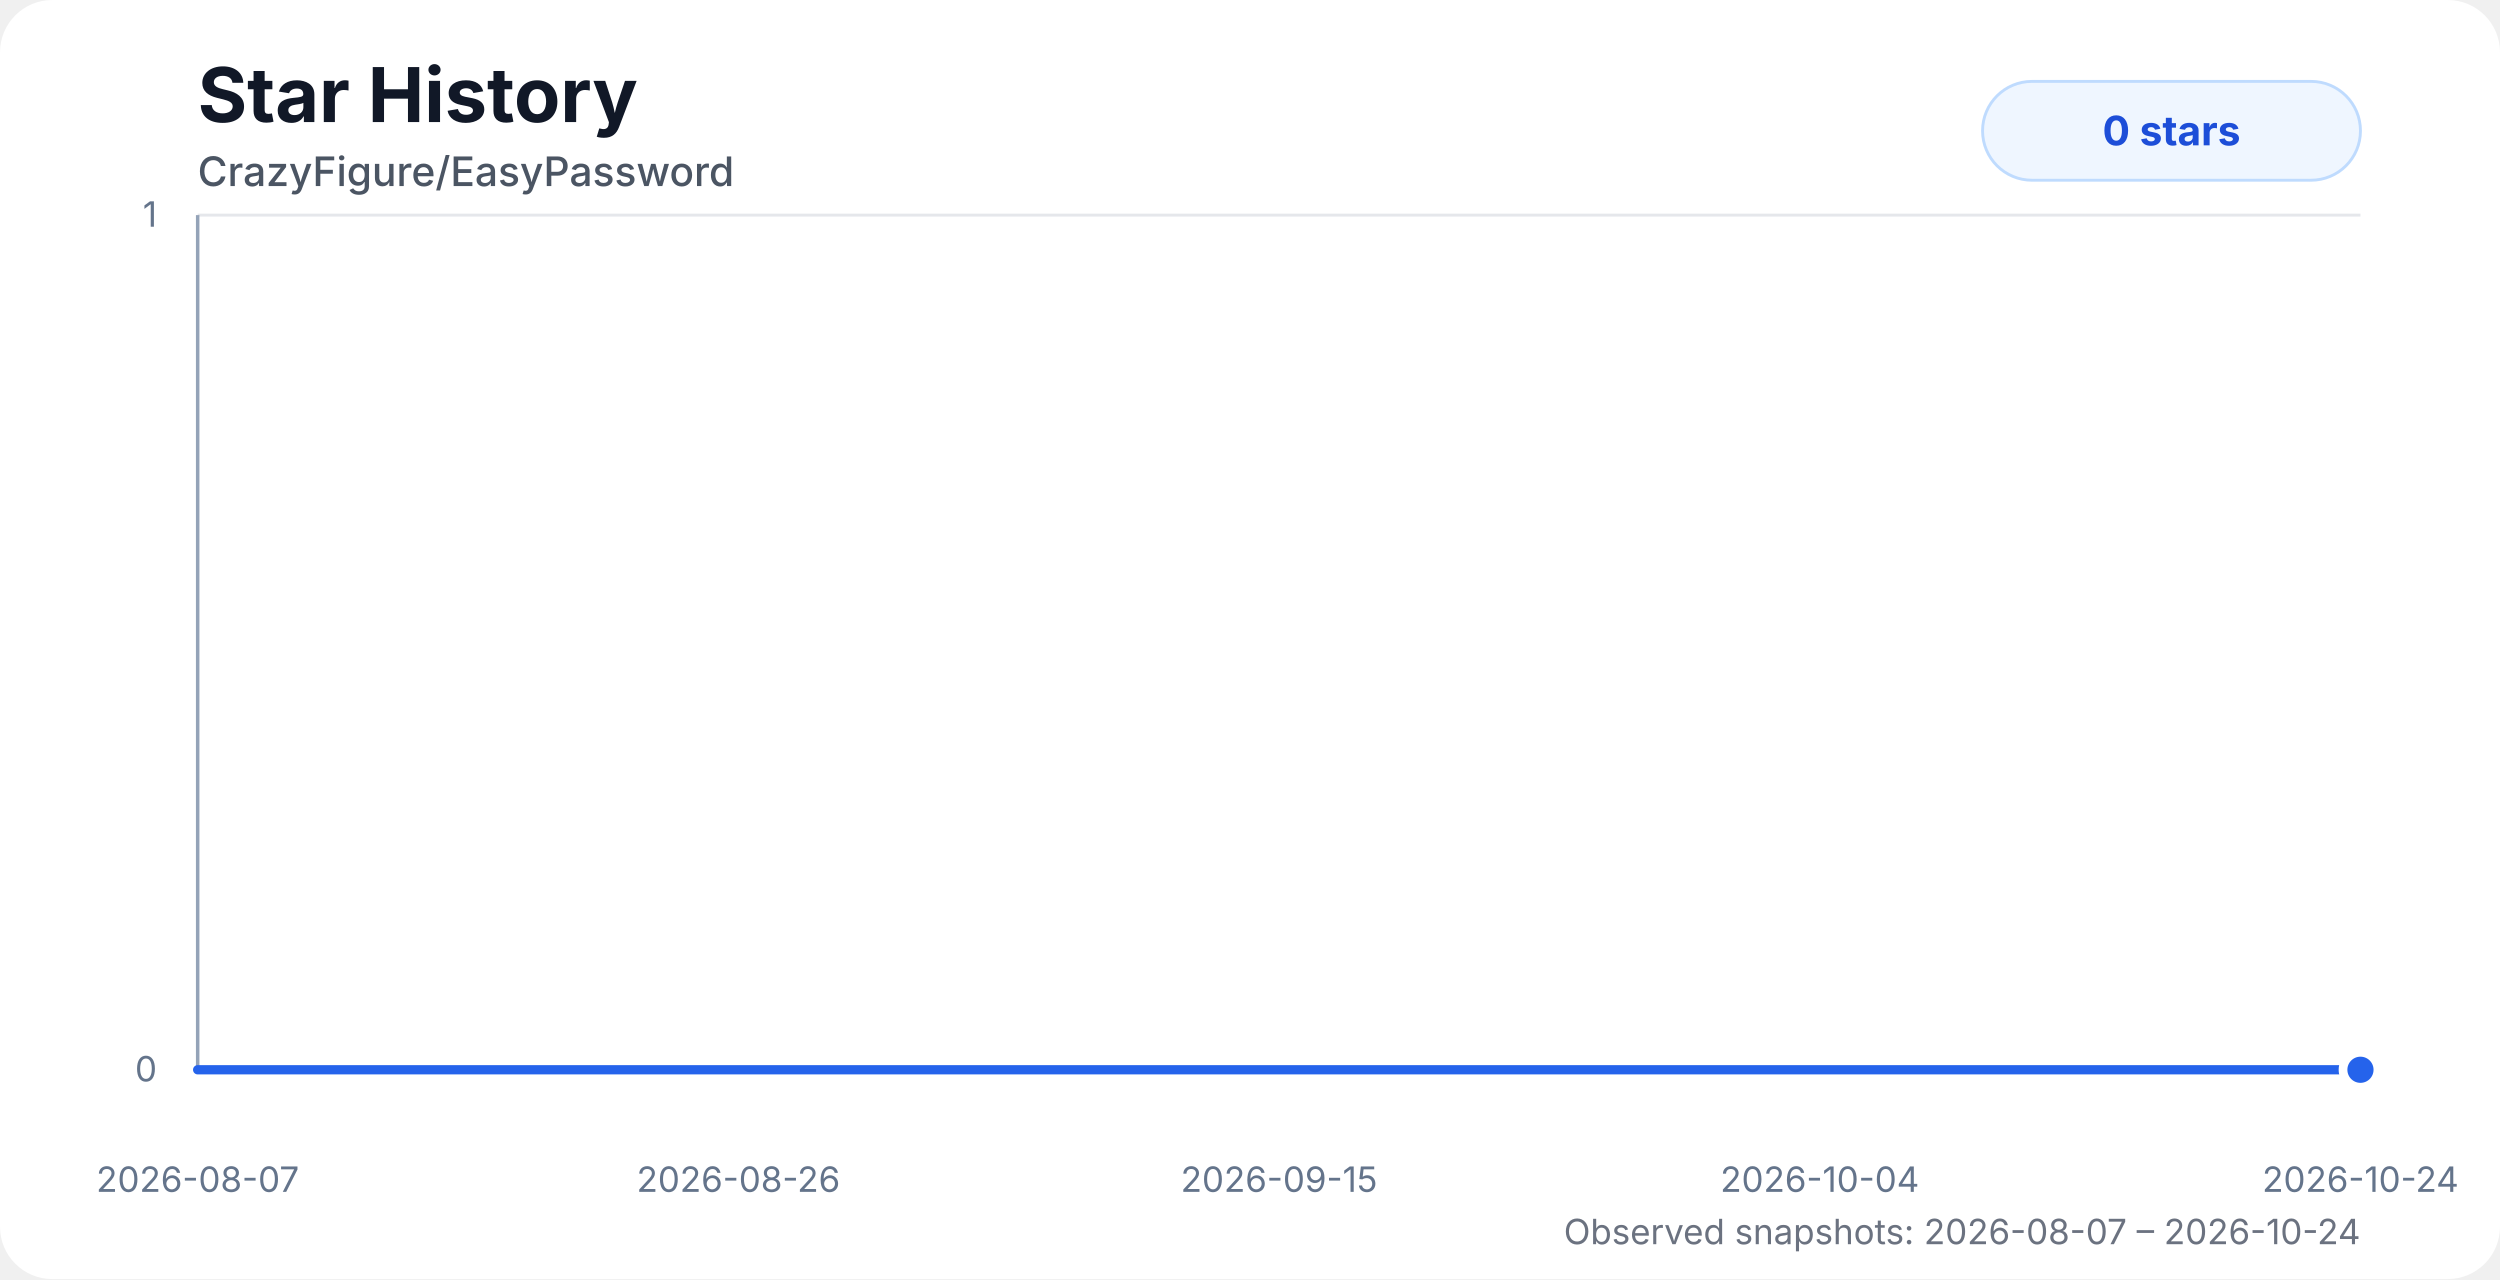
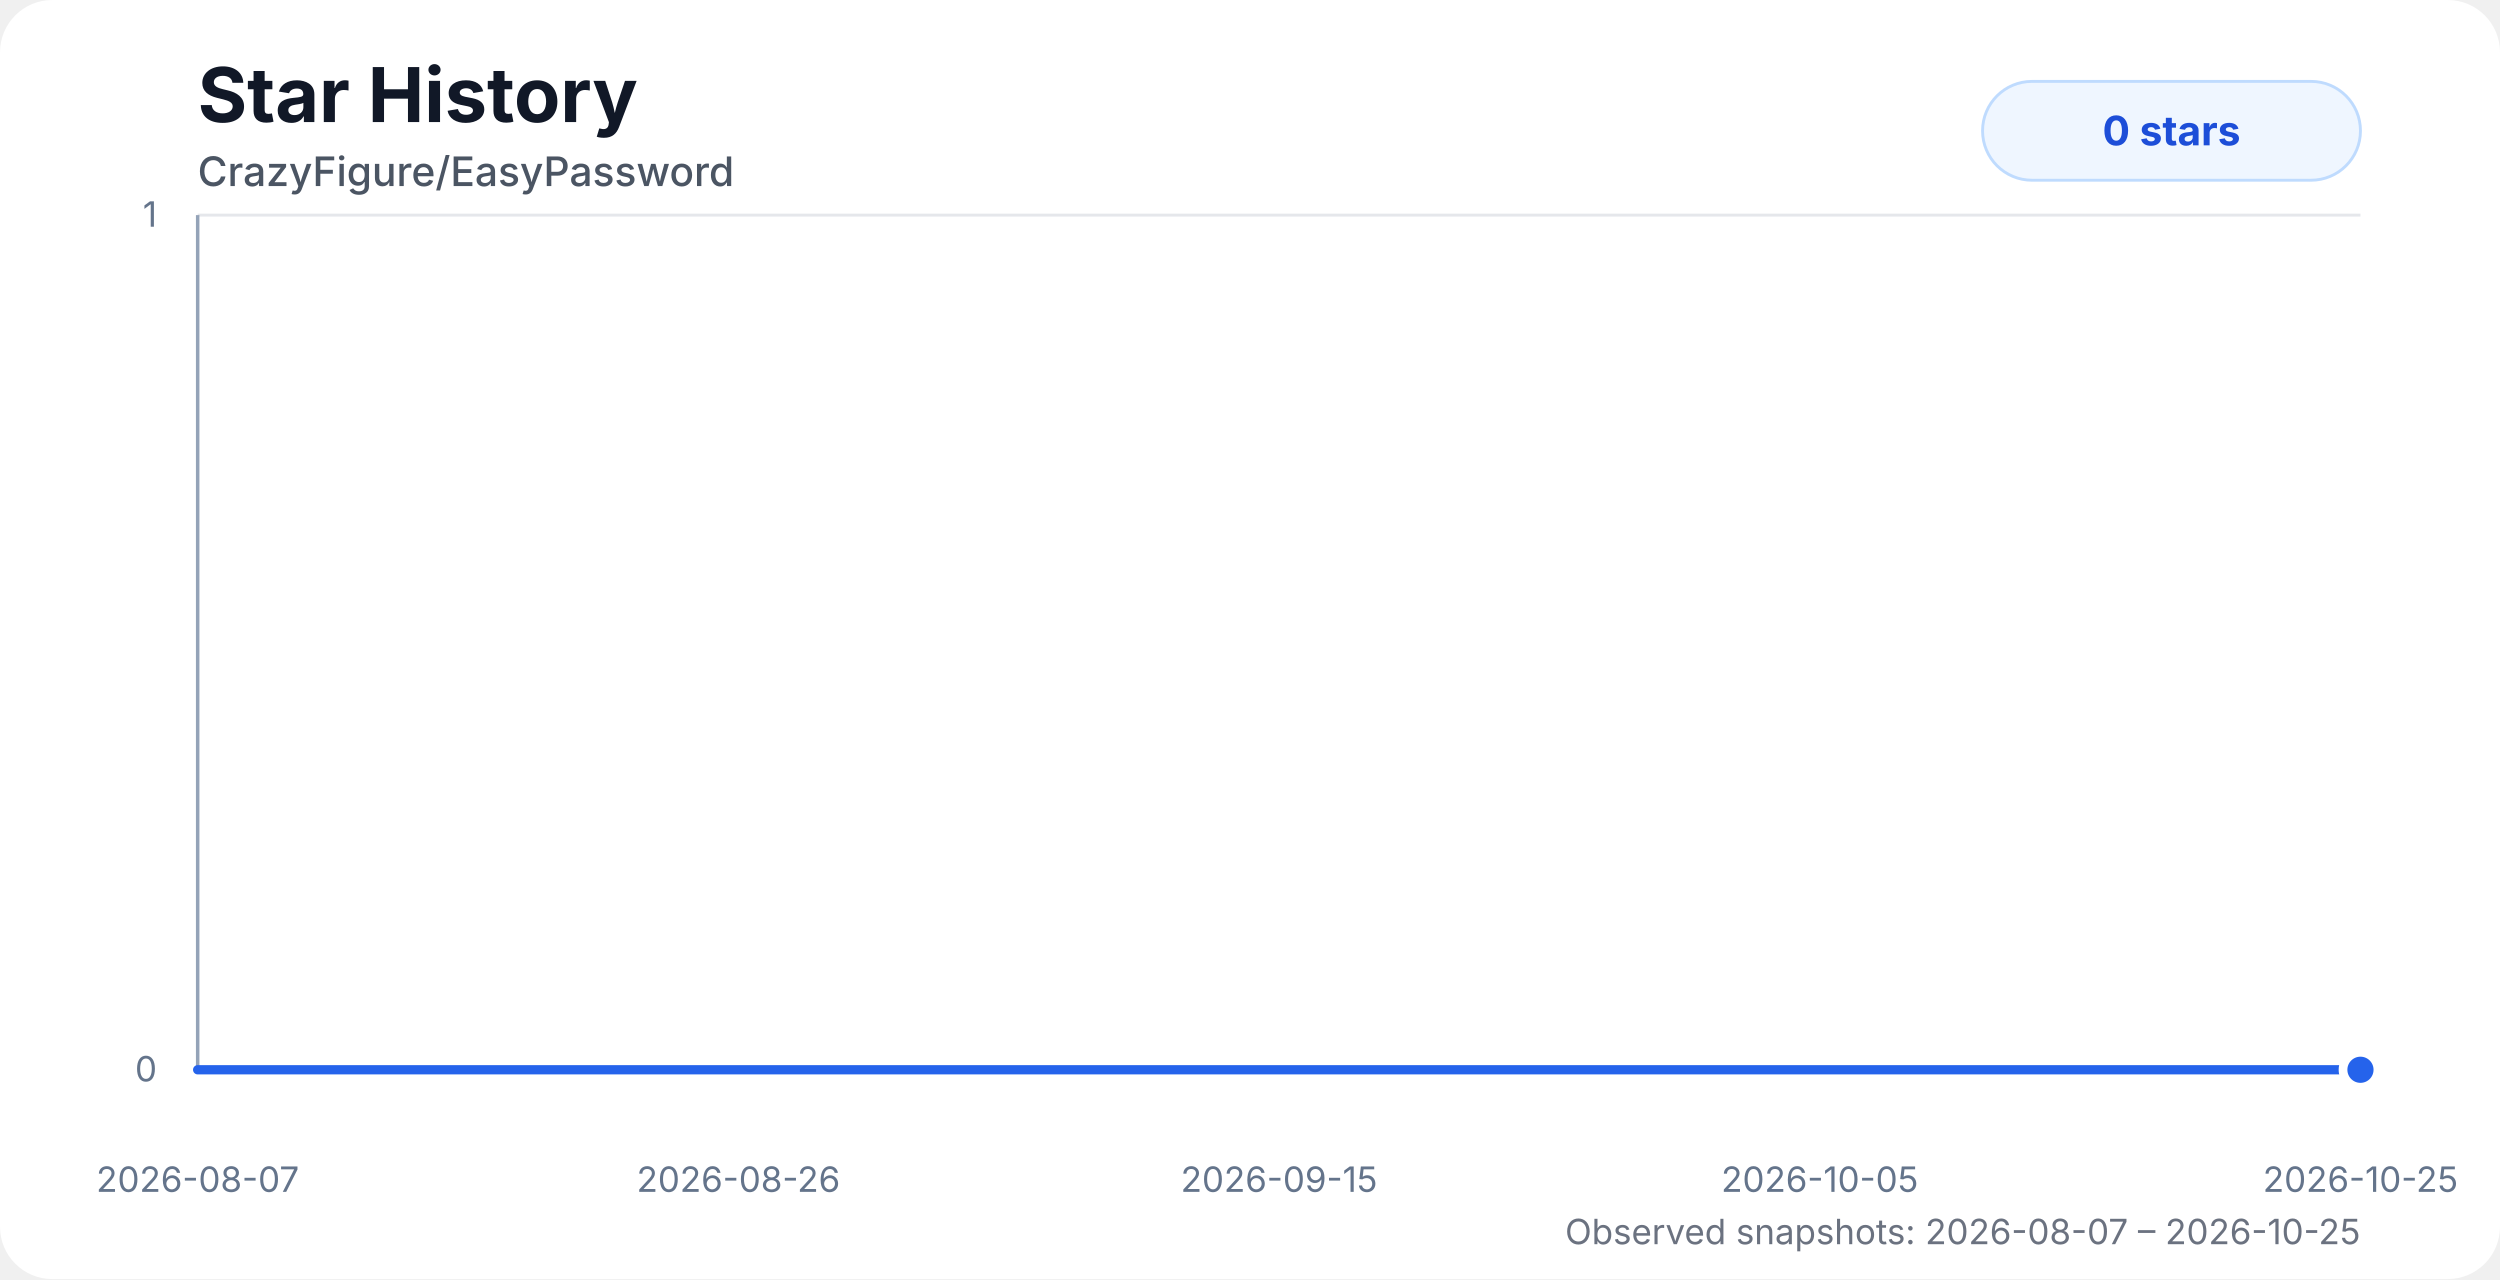
<svg xmlns="http://www.w3.org/2000/svg" width="860" height="440" viewBox="0 0 860 440" role="img" aria-labelledby="title desc">
  <style>
    .chart-bg { fill: #ffffff; }
    .title { fill: #111827; font: 700 26px system-ui, -apple-system, BlinkMacSystemFont, "Segoe UI", sans-serif; }
    .subtitle { fill: #4b5563; font: 500 14px system-ui, -apple-system, BlinkMacSystemFont, "Segoe UI", sans-serif; }
    .axis-label { fill: #64748b; font: 12px system-ui, -apple-system, BlinkMacSystemFont, "Segoe UI", sans-serif; }
    .grid { stroke: #e5e7eb; stroke-width: 1; }
    .axis { stroke: #94a3b8; stroke-width: 1.2; }
    .area { fill: url(#starGradient); opacity: 0.28; }
    .line { fill: none; stroke: #2563eb; stroke-width: 3.2; stroke-linecap: round; stroke-linejoin: round; }
    .dot { fill: #2563eb; stroke: #ffffff; stroke-width: 3; }
    .badge { fill: #eff6ff; stroke: #bfdbfe; }
    .badge-text { fill: #1d4ed8; font: 700 14px system-ui, -apple-system, BlinkMacSystemFont, "Segoe UI", sans-serif; }
    .status { fill: #6b7280; font: 12px system-ui, -apple-system, BlinkMacSystemFont, "Segoe UI", sans-serif; }
    @media (prefers-color-scheme: dark) {
      .chart-bg { fill: #0d1117; }
      .title { fill: #f8fafc; }
      .subtitle { fill: #cbd5e1; }
      .axis-label { fill: #94a3b8; }
      .grid { stroke: #1f2937; }
      .axis { stroke: #475569; }
      .dot { stroke: #0d1117; }
      .badge { fill: #172554; stroke: #1d4ed8; }
      .badge-text { fill: #bfdbfe; }
      .status { fill: #94a3b8; }
    }
  </style>
  <defs>
    <linearGradient id="starGradient" x1="0" x2="0" y1="0" y2="1">
      <stop offset="0%" stop-color="#2563eb" stop-opacity="0.72" />
      <stop offset="100%" stop-color="#2563eb" stop-opacity="0" />
    </linearGradient>
  </defs>
  <rect class="chart-bg" width="860" height="440" rx="18" />
  <text class="title" x="68" y="42">Star History</text>
  <text class="subtitle" x="68" y="64">CrazyFigure/EasyPassword</text>
  <g>
    <line class="grid" x1="68" y1="368" x2="812" y2="368" />
    <line class="grid" x1="68" y1="74" x2="812" y2="74" />
    <line class="axis" x1="68" y1="74" x2="68" y2="368" />
    <line class="axis" x1="68" y1="368" x2="812" y2="368" />
    <text class="axis-label" x="54" y="372" text-anchor="end">0</text>
    <text class="axis-label" x="54" y="78" text-anchor="end">1</text>
    <text class="axis-label" x="68" y="410" text-anchor="middle">2026-08-07</text>
    <text class="axis-label" x="254" y="410" text-anchor="middle">2026-08-26</text>
    <text class="axis-label" x="440" y="410" text-anchor="middle">2026-09-15</text>
-     <text class="axis-label" x="626" y="410" text-anchor="middle">2026-10-04</text>
-     <text class="axis-label" x="812" y="410" text-anchor="middle">2026-10-24</text>
+     <text class="axis-label" x="626" y="410" text-anchor="middle">2026-10-05</text>
+     <text class="axis-label" x="812" y="410" text-anchor="middle">2026-10-25</text>
  </g>
-   <path class="area" d="M 68 368 H 77.11 V 368 H 86.69 V 368 H 96.29 V 368 H 105.77 V 368 H 115.42 V 368 H 124.97 V 368 H 134.48 V 368 H 143.59 V 368 H 153.17 V 368 H 162.69 V 368 H 172.19 V 368 H 181.74 V 368 H 191.26 V 368 H 200.83 V 368 H 210.3 V 368 H 219.89 V 368 H 229.42 V 368 H 238.91 V 368 H 261.41 V 368 H 271.63 V 368 H 279.15 V 368 H 288.23 V 368 H 297.88 V 368 H 307.09 V 368 H 316.47 V 368 H 326 V 368 H 335.56 V 368 H 345.03 V 368 H 354.64 V 368 H 364.22 V 368 H 373.69 V 368 H 383.24 V 368 H 392.76 V 368 H 402.31 V 368 H 411.76 V 368 H 421.44 V 368 H 431.02 V 368 H 440.46 V 368 H 449.96 V 368 H 459.51 V 368 H 468.97 V 368 H 478.49 V 368 H 488.18 V 368 H 497.75 V 368 H 507.22 V 368 H 516.64 V 368 H 526.23 V 368 H 535.75 V 368 H 545.27 V 368 H 554.98 V 368 H 564.67 V 368 H 574.18 V 368 H 583.64 V 368 H 593.33 V 368 H 602.8 V 368 H 612.14 V 368 H 621.83 V 368 H 631.42 V 368 H 641.13 V 368 H 650.53 V 368 H 660.14 V 368 H 669.65 V 368 H 679.1 V 368 H 688.64 V 368 H 698.23 V 368 H 707.9 V 368 H 716.8 V 368 H 726.22 V 368 H 735.74 V 368 H 745.17 V 368 H 754.84 V 368 H 764.48 V 368 H 773.93 V 368 H 783.46 V 368 H 793.01 V 368 H 802.51 V 368 H 812 V 368 L 812 368 L 68 368 Z" />
-   <path class="line" d="M 68 368 H 77.11 V 368 H 86.69 V 368 H 96.29 V 368 H 105.77 V 368 H 115.42 V 368 H 124.97 V 368 H 134.48 V 368 H 143.59 V 368 H 153.17 V 368 H 162.69 V 368 H 172.19 V 368 H 181.74 V 368 H 191.26 V 368 H 200.83 V 368 H 210.3 V 368 H 219.89 V 368 H 229.42 V 368 H 238.91 V 368 H 261.41 V 368 H 271.63 V 368 H 279.15 V 368 H 288.23 V 368 H 297.88 V 368 H 307.09 V 368 H 316.47 V 368 H 326 V 368 H 335.56 V 368 H 345.03 V 368 H 354.64 V 368 H 364.22 V 368 H 373.69 V 368 H 383.24 V 368 H 392.76 V 368 H 402.31 V 368 H 411.76 V 368 H 421.44 V 368 H 431.02 V 368 H 440.46 V 368 H 449.96 V 368 H 459.51 V 368 H 468.97 V 368 H 478.49 V 368 H 488.18 V 368 H 497.75 V 368 H 507.22 V 368 H 516.64 V 368 H 526.23 V 368 H 535.75 V 368 H 545.27 V 368 H 554.98 V 368 H 564.67 V 368 H 574.18 V 368 H 583.64 V 368 H 593.33 V 368 H 602.8 V 368 H 612.14 V 368 H 621.83 V 368 H 631.42 V 368 H 641.13 V 368 H 650.53 V 368 H 660.14 V 368 H 669.65 V 368 H 679.1 V 368 H 688.64 V 368 H 698.23 V 368 H 707.9 V 368 H 716.8 V 368 H 726.22 V 368 H 735.74 V 368 H 745.17 V 368 H 754.84 V 368 H 764.48 V 368 H 773.93 V 368 H 783.46 V 368 H 793.01 V 368 H 802.51 V 368 H 812 V 368" />
+   <path class="area" d="M 68 368 H 76.99 V 368 H 86.45 V 368 H 95.93 V 368 H 105.29 V 368 H 114.81 V 368 H 124.24 V 368 H 133.63 V 368 H 142.62 V 368 H 152.08 V 368 H 161.48 V 368 H 170.86 V 368 H 180.28 V 368 H 189.68 V 368 H 199.13 V 368 H 208.48 V 368 H 217.95 V 368 H 227.36 V 368 H 236.72 V 368 H 258.94 V 368 H 269.02 V 368 H 276.45 V 368 H 285.42 V 368 H 294.94 V 368 H 304.04 V 368 H 313.3 V 368 H 322.7 V 368 H 332.14 V 368 H 341.49 V 368 H 350.97 V 368 H 360.43 V 368 H 369.78 V 368 H 379.21 V 368 H 388.61 V 368 H 398.03 V 368 H 407.36 V 368 H 416.92 V 368 H 426.38 V 368 H 435.7 V 368 H 445.08 V 368 H 454.51 V 368 H 463.85 V 368 H 473.25 V 368 H 482.81 V 368 H 492.26 V 368 H 501.6 V 368 H 510.91 V 368 H 520.38 V 368 H 529.77 V 368 H 539.17 V 368 H 548.76 V 368 H 558.32 V 368 H 567.71 V 368 H 577.05 V 368 H 586.62 V 368 H 595.96 V 368 H 605.19 V 368 H 614.75 V 368 H 624.22 V 368 H 633.81 V 368 H 643.09 V 368 H 652.57 V 368 H 661.96 V 368 H 671.29 V 368 H 680.71 V 368 H 690.18 V 368 H 699.72 V 368 H 708.51 V 368 H 717.81 V 368 H 727.21 V 368 H 736.51 V 368 H 746.06 V 368 H 755.58 V 368 H 764.91 V 368 H 774.31 V 368 H 783.74 V 368 H 793.12 V 368 H 802.49 V 368 H 812 V 368 L 812 368 L 68 368 Z" />
+   <path class="line" d="M 68 368 H 76.99 V 368 H 86.45 V 368 H 95.93 V 368 H 105.29 V 368 H 114.81 V 368 H 124.24 V 368 H 133.63 V 368 H 142.62 V 368 H 152.08 V 368 H 161.48 V 368 H 170.86 V 368 H 180.28 V 368 H 189.68 V 368 H 199.13 V 368 H 208.48 V 368 H 217.95 V 368 H 227.36 V 368 H 236.72 V 368 H 258.94 V 368 H 269.02 V 368 H 276.45 V 368 H 285.42 V 368 H 294.94 V 368 H 304.04 V 368 H 313.3 V 368 H 322.7 V 368 H 332.14 V 368 H 341.49 V 368 H 350.97 V 368 H 360.43 V 368 H 369.78 V 368 H 379.21 V 368 H 388.61 V 368 H 398.03 V 368 H 407.36 V 368 H 416.92 V 368 H 426.38 V 368 H 435.7 V 368 H 445.08 V 368 H 454.51 V 368 H 463.85 V 368 H 473.25 V 368 H 482.81 V 368 H 492.26 V 368 H 501.6 V 368 H 510.91 V 368 H 520.38 V 368 H 529.77 V 368 H 539.17 V 368 H 548.76 V 368 H 558.32 V 368 H 567.71 V 368 H 577.05 V 368 H 586.62 V 368 H 595.96 V 368 H 605.19 V 368 H 614.75 V 368 H 624.22 V 368 H 633.81 V 368 H 643.09 V 368 H 652.57 V 368 H 661.96 V 368 H 671.29 V 368 H 680.71 V 368 H 690.18 V 368 H 699.72 V 368 H 708.51 V 368 H 717.81 V 368 H 727.21 V 368 H 736.51 V 368 H 746.06 V 368 H 755.58 V 368 H 764.91 V 368 H 774.31 V 368 H 783.74 V 368 H 793.12 V 368 H 802.49 V 368 H 812 V 368" />
  <circle class="dot" cx="812" cy="368" r="6" />
  <rect class="badge" x="682" y="28" width="130" height="34" rx="17" />
  <text class="badge-text" x="747" y="50" text-anchor="middle">0 stars</text>
-   <text class="status" x="812" y="428" text-anchor="end">Observed snapshots: 2026-08-07 – 2026-10-24</text>
+   <text class="status" x="812" y="428" text-anchor="end">Observed snapshots: 2026-08-07 – 2026-10-25</text>
</svg>
